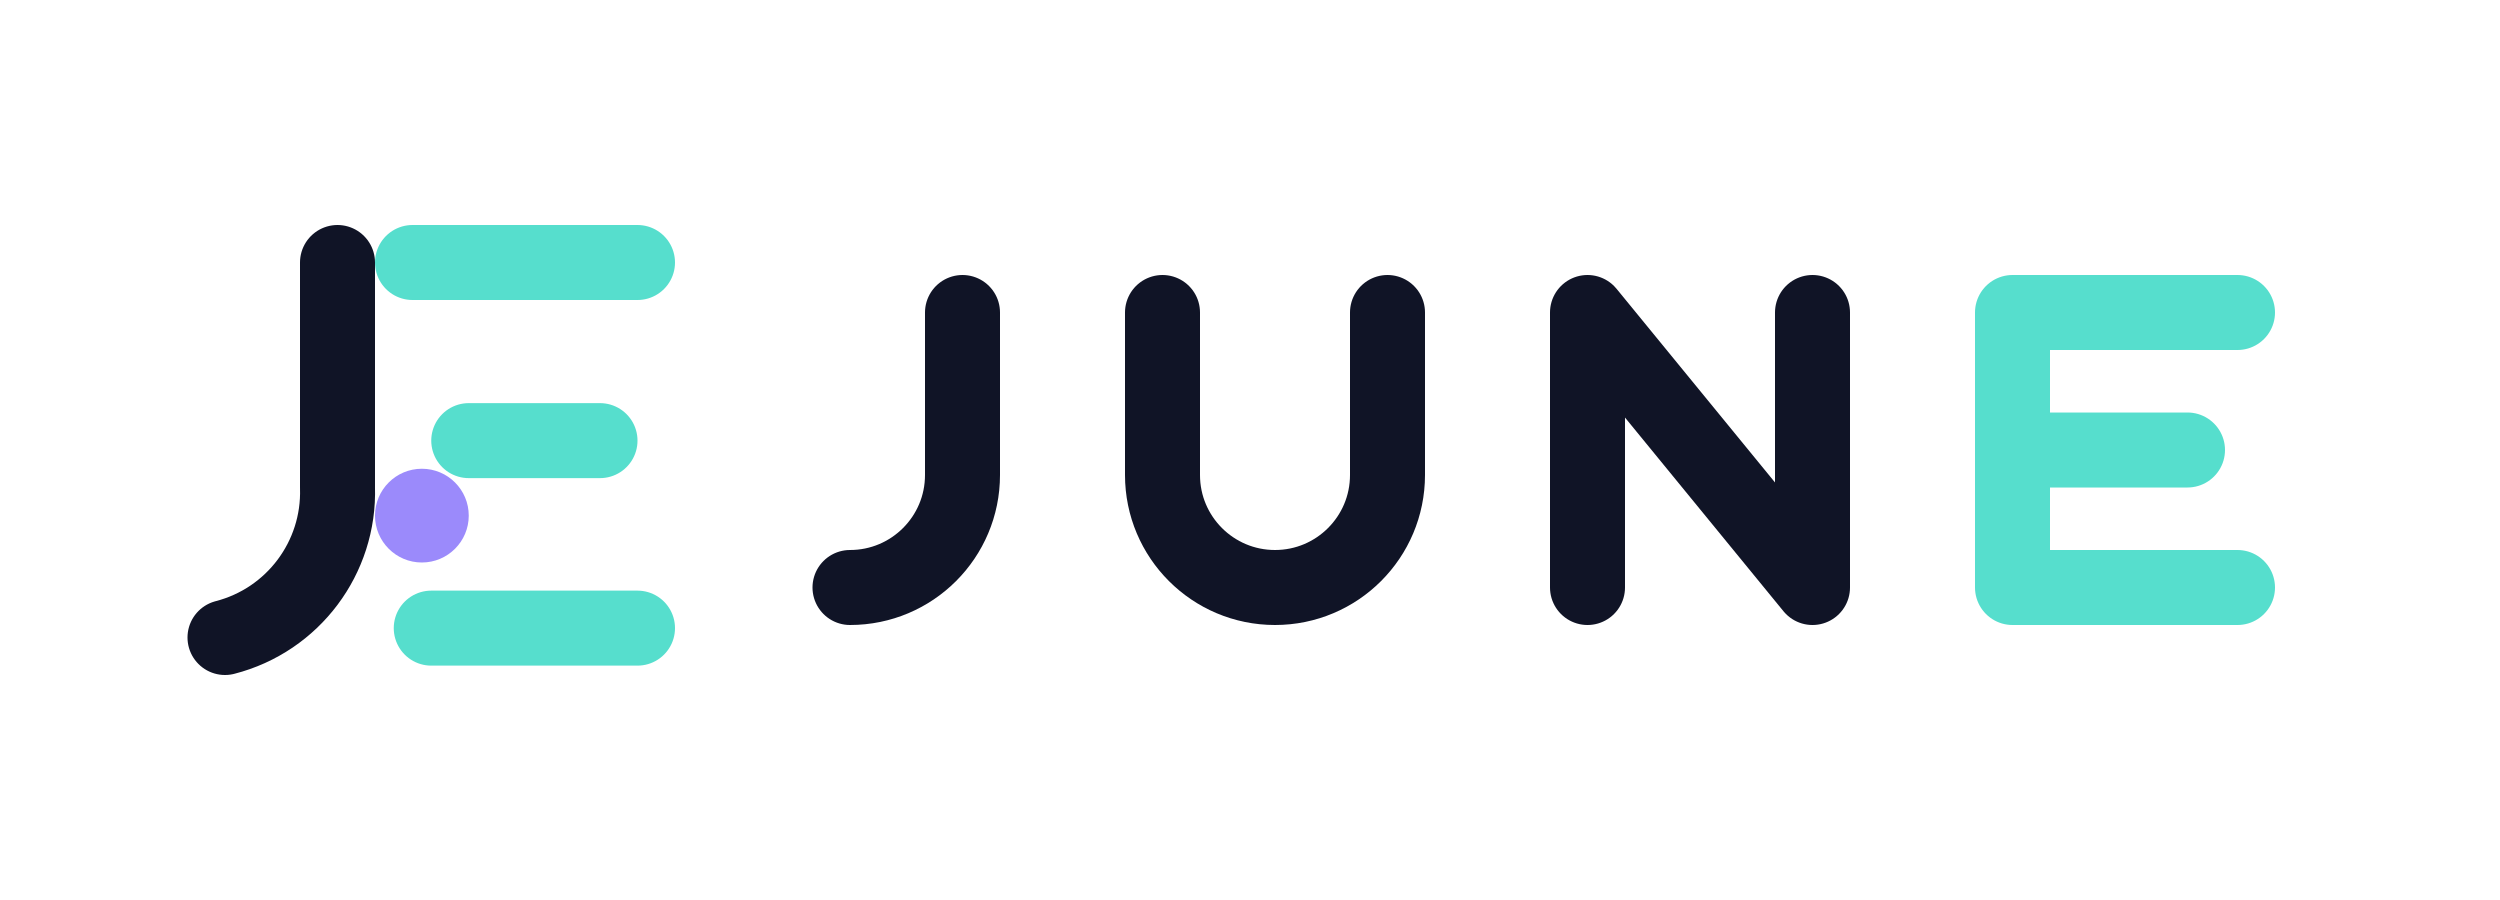
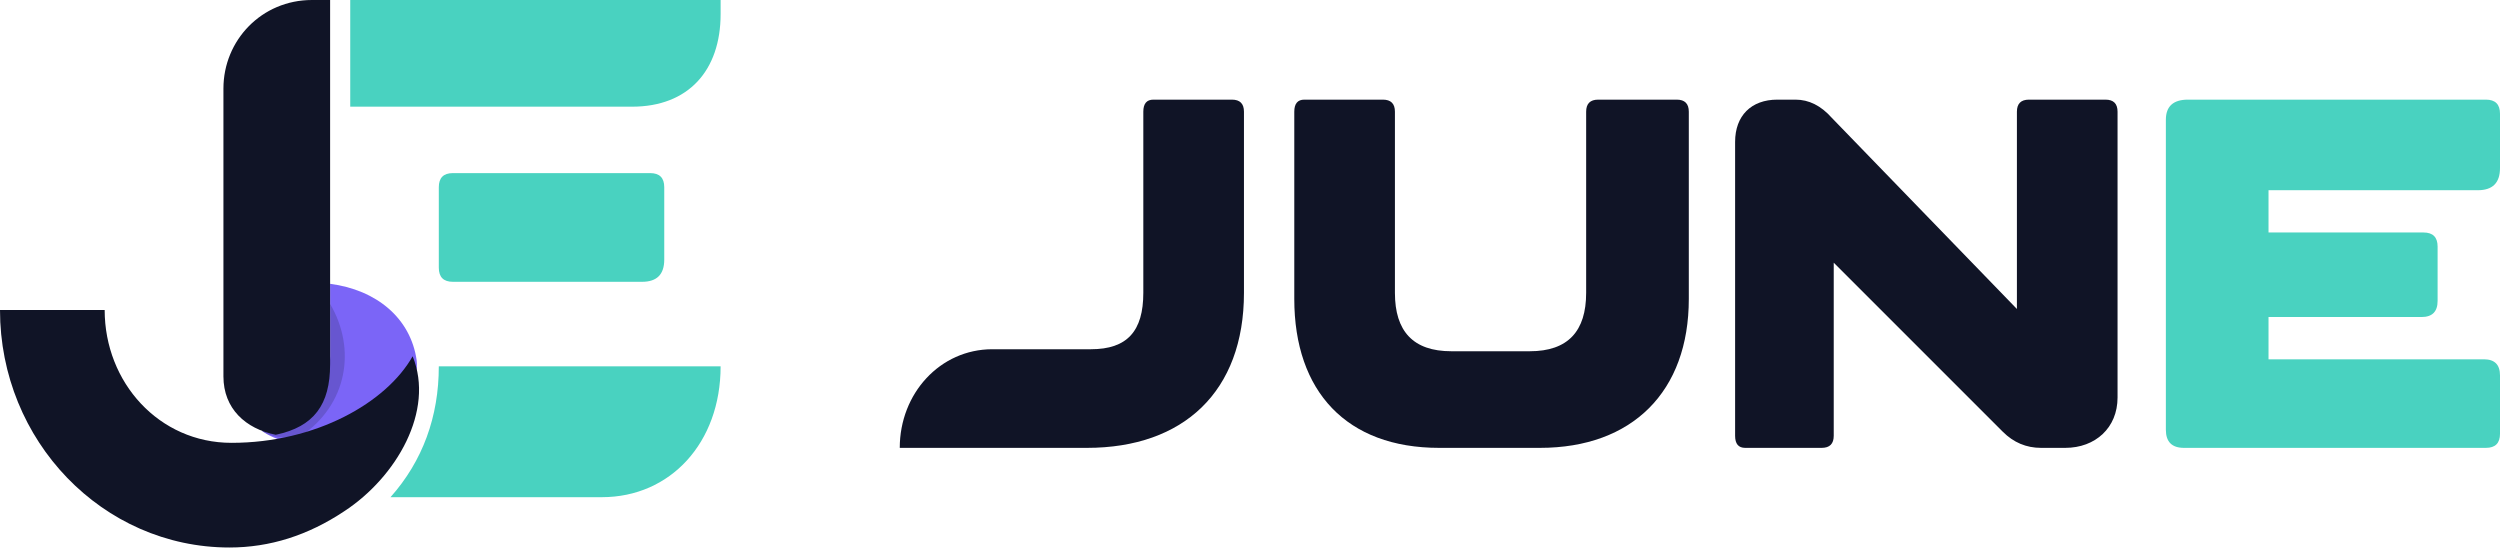
- <svg xmlns="http://www.w3.org/2000/svg" viewBox="0 0 400 144" width="400" height="144" preserveAspectRatio="xMidYMid meet" role="img" aria-label="JUNE">
-   <g transform="translate(24 24) scale(1.5)">
-     <g fill="none" stroke-width="8" stroke-linecap="round" stroke-linejoin="round">
-       <path stroke="#56DECD" d="M28 12 H52" />
-       <path stroke="#56DECD" d="M34 31 H48" />
-       <path stroke="#56DECD" d="M30 51 H52" />
-     </g>
-     <circle cx="29" cy="39" r="5" fill="#9B8AFB" />
-     <g fill="none" stroke-width="8" stroke-linecap="round" stroke-linejoin="round">
-       <path stroke="#101426" d="M20 12 V36 A16 16 0 0 1 8 52" />
-     </g>
+ <svg xmlns="http://www.w3.org/2000/svg" viewBox="0 0 1242 272" width="1242" height="272" preserveAspectRatio="xMidYMid meet" focusable="false" style="display:block;flex-shrink:0" role="img" aria-label="JUNE Commerce Platform">
+   <g>
+     <path d="M174 0H358V7C358 35 342 53 314 53H174Z" fill="#49D2C0" />
+     <path d="M225 86H323Q330 86 330 93V129Q330 140 319 140H225Q218 140 218 133V93Q218 86 225 86Z" fill="#49D2C0" />
+     <path d="M218 182H358C358 220 333 247 299 247H194C210 229 218 207 218 182Z" fill="#49D2C0" />
+     <path d="M164 141C187 144 204 158 207 179C209 198 188 214 161 219C148 222 137 219 130 214C154 209 164 198 164 177Z" fill="#7B65F7" />
+     <path d="M164 151C177 173 173 201 149 217C141 218 134 217 130 214C154 209 164 198 164 177Z" fill="#101426" fill-opacity="0.18" />
+     <path d="M155 0H164V181C164 201 156 212 137 216C122 213 111 203 111 187V44C111 20 130 0 155 0Z" fill="#101426" />
+     <path d="M0 154H52C52 190 79 220 115 220C157 220 192 200 205 177C216 204 197 237 171 254C153 266 134 272 114 272C51 272 0 219 0 154Z" fill="#101426" />
  </g>
-   <g transform="translate(130 24)" fill="none" stroke-width="12" stroke-linecap="round" stroke-linejoin="round">
-     <g stroke="#101426">
-       <path d="M24 26 V52 A18 18 0 0 1 6 70" />
-       <path d="M56 26 V52 A18 18 0 0 0 92 52 V26" />
-       <path d="M124 70 V26 L160 70 V26" />
-     </g>
-     <g stroke="#56DECD">
-       <path d="M228 26 H192 V70 H228" />
-       <path d="M192 48 H220" />
+   <g transform="translate(447 49.5)">
+     <g>
+       <path d="M126 0H165Q171 0 171 6V96C171 145 141 173 93 173H0C0 146 20 124 46 124H95C113 124 121 115 121 96V6Q121 0 126 0Z" fill="#101426" />
+       <path d="M201 0H240Q246 0 246 6V96C246 115 255 125 274 125H313C332 125 341 115 341 96V6Q341 0 347 0H386Q392 0 392 6V99C392 145 364 173 318 173H268C222 173 196 145 196 99V6Q196 0 201 0Z" fill="#101426" />
+       <path d="M436 0H445Q455 0 463 9L555 104V6Q555 0 561 0H599Q605 0 605 6V148C605 163 594 173 579 173H567Q556 173 548 165L464 81V167Q464 173 458 173H420Q415 173 415 167V21C415 8 423 0 436 0Z" fill="#101426" />
+       <path d="M640 0H788Q795 0 795 7V34Q795 45 784 45H680V66H757Q764 66 764 73V100Q764 108 756 108H680V129H787Q795 129 795 137V166Q795 173 788 173H638Q629 173 629 164V10Q629 0 640 0Z" fill="#49D2C0" />
    </g>
  </g>
</svg>
